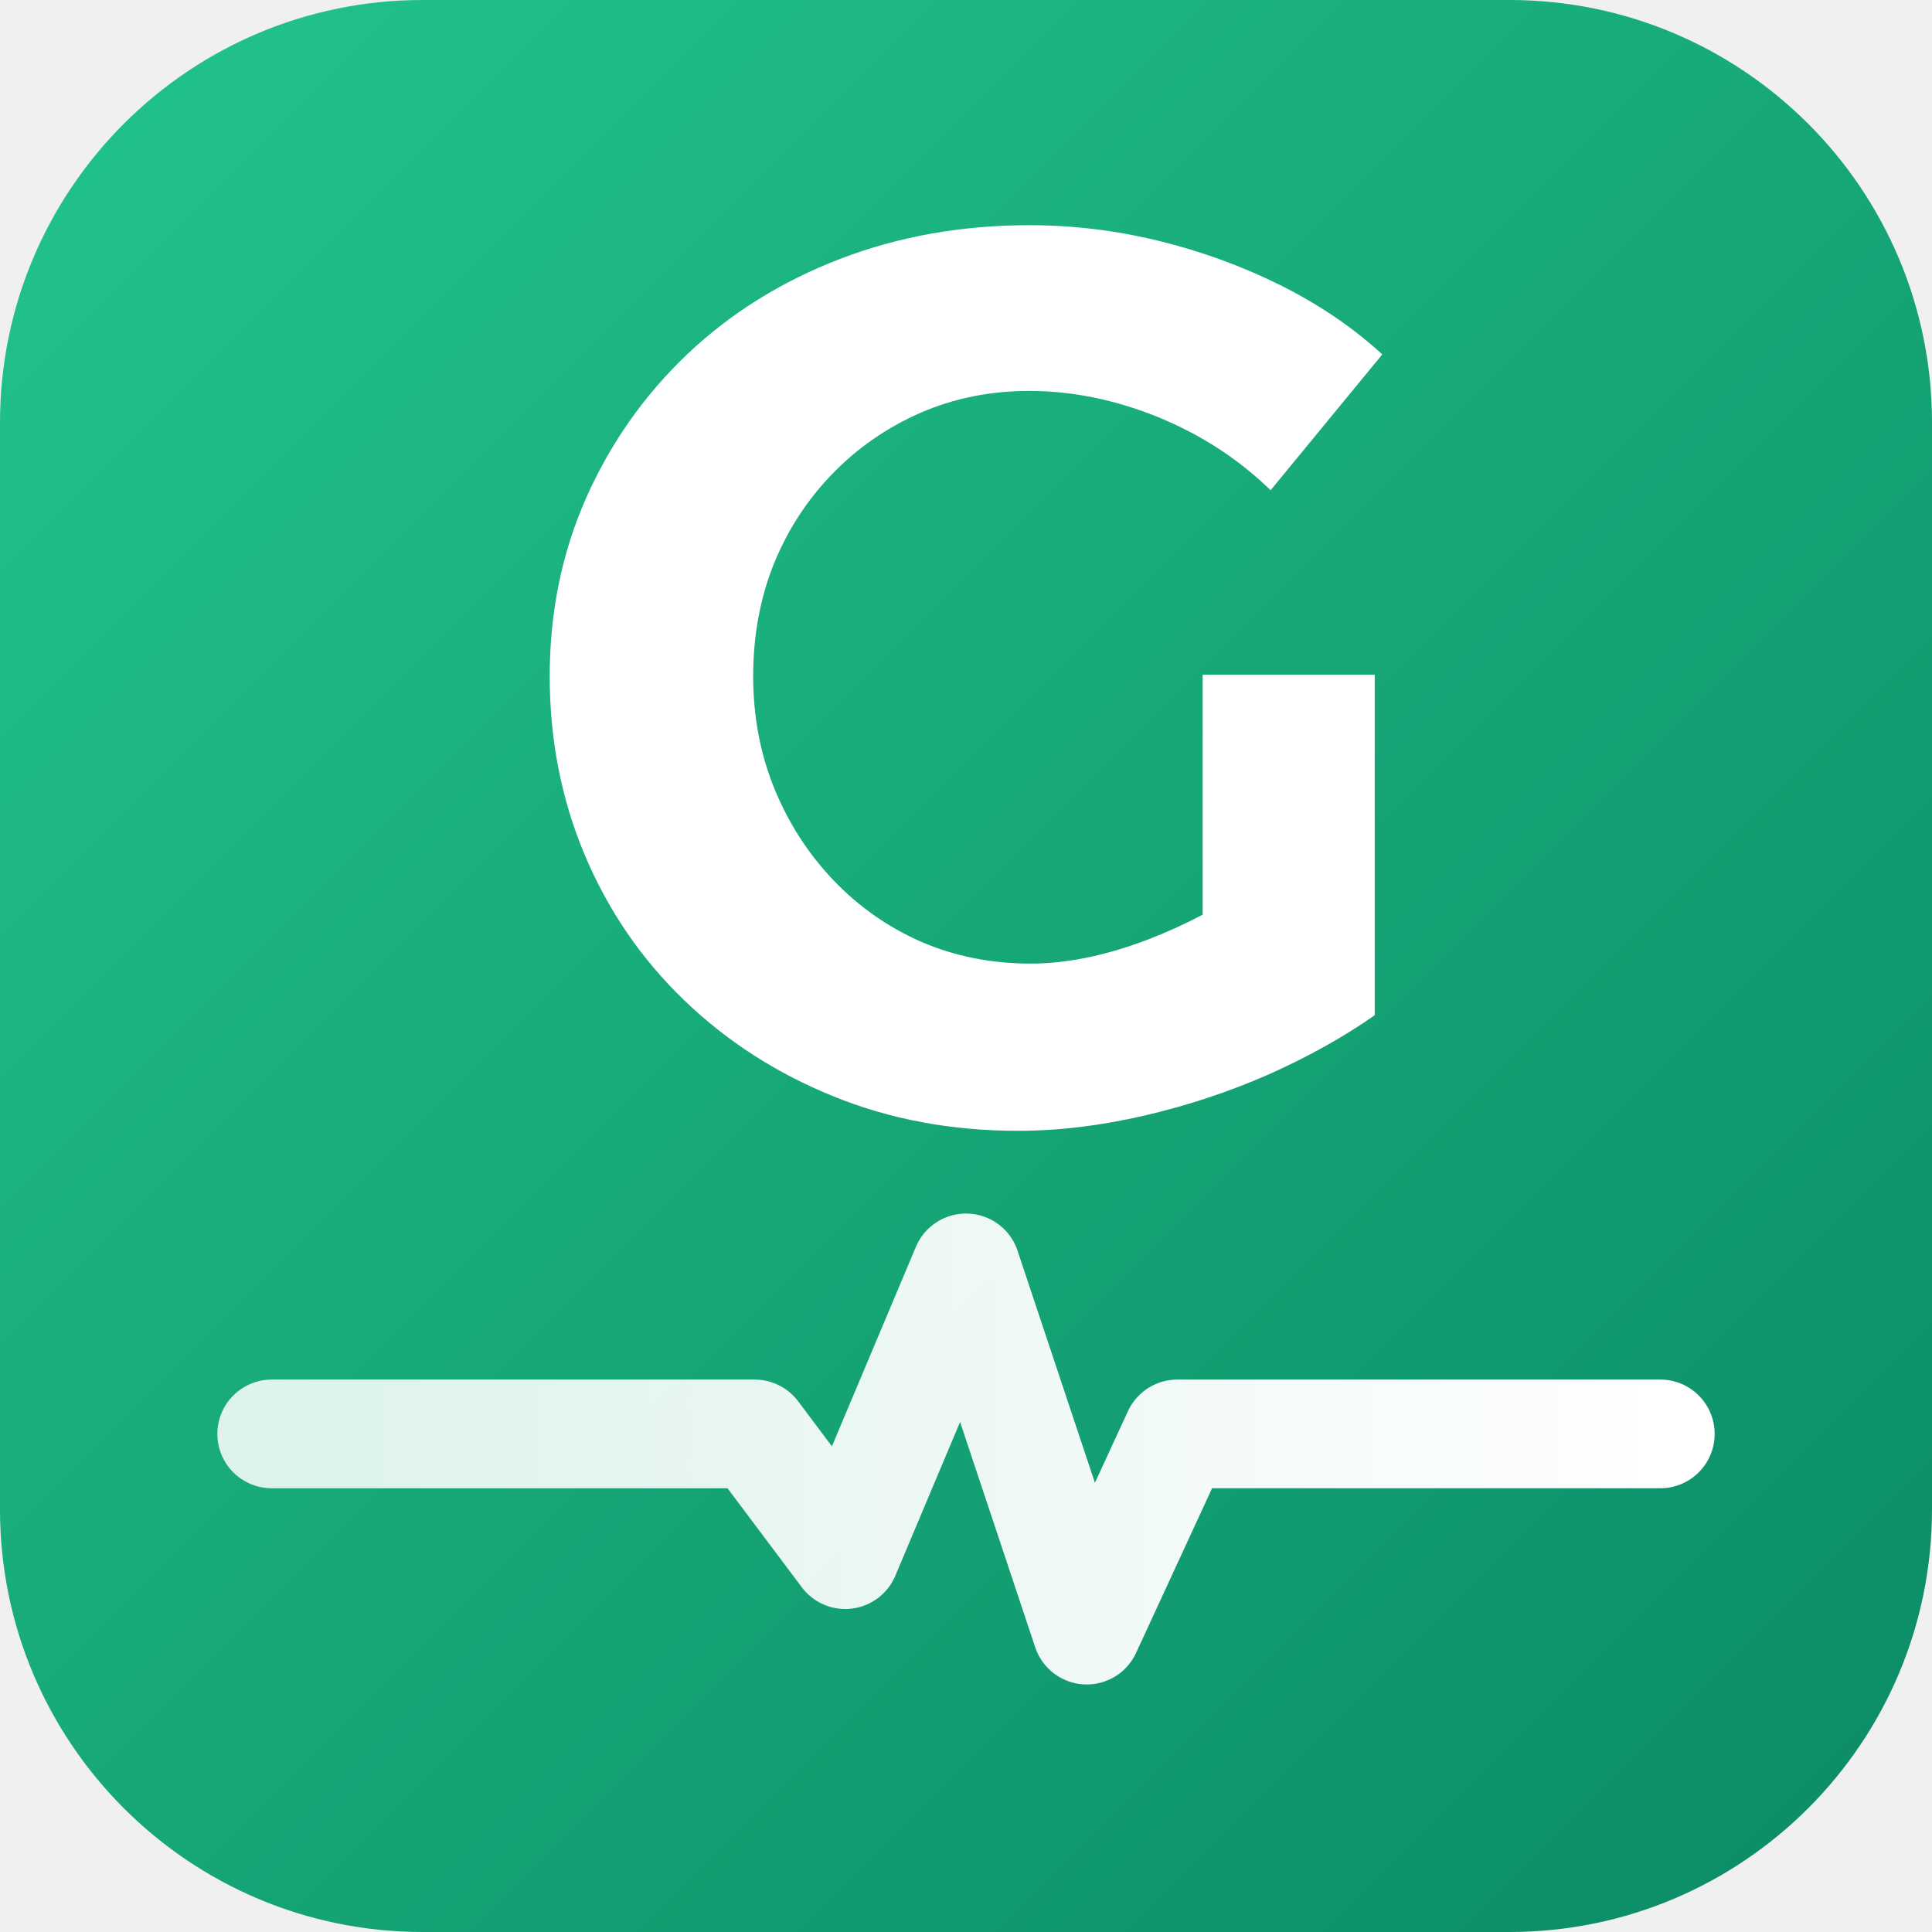
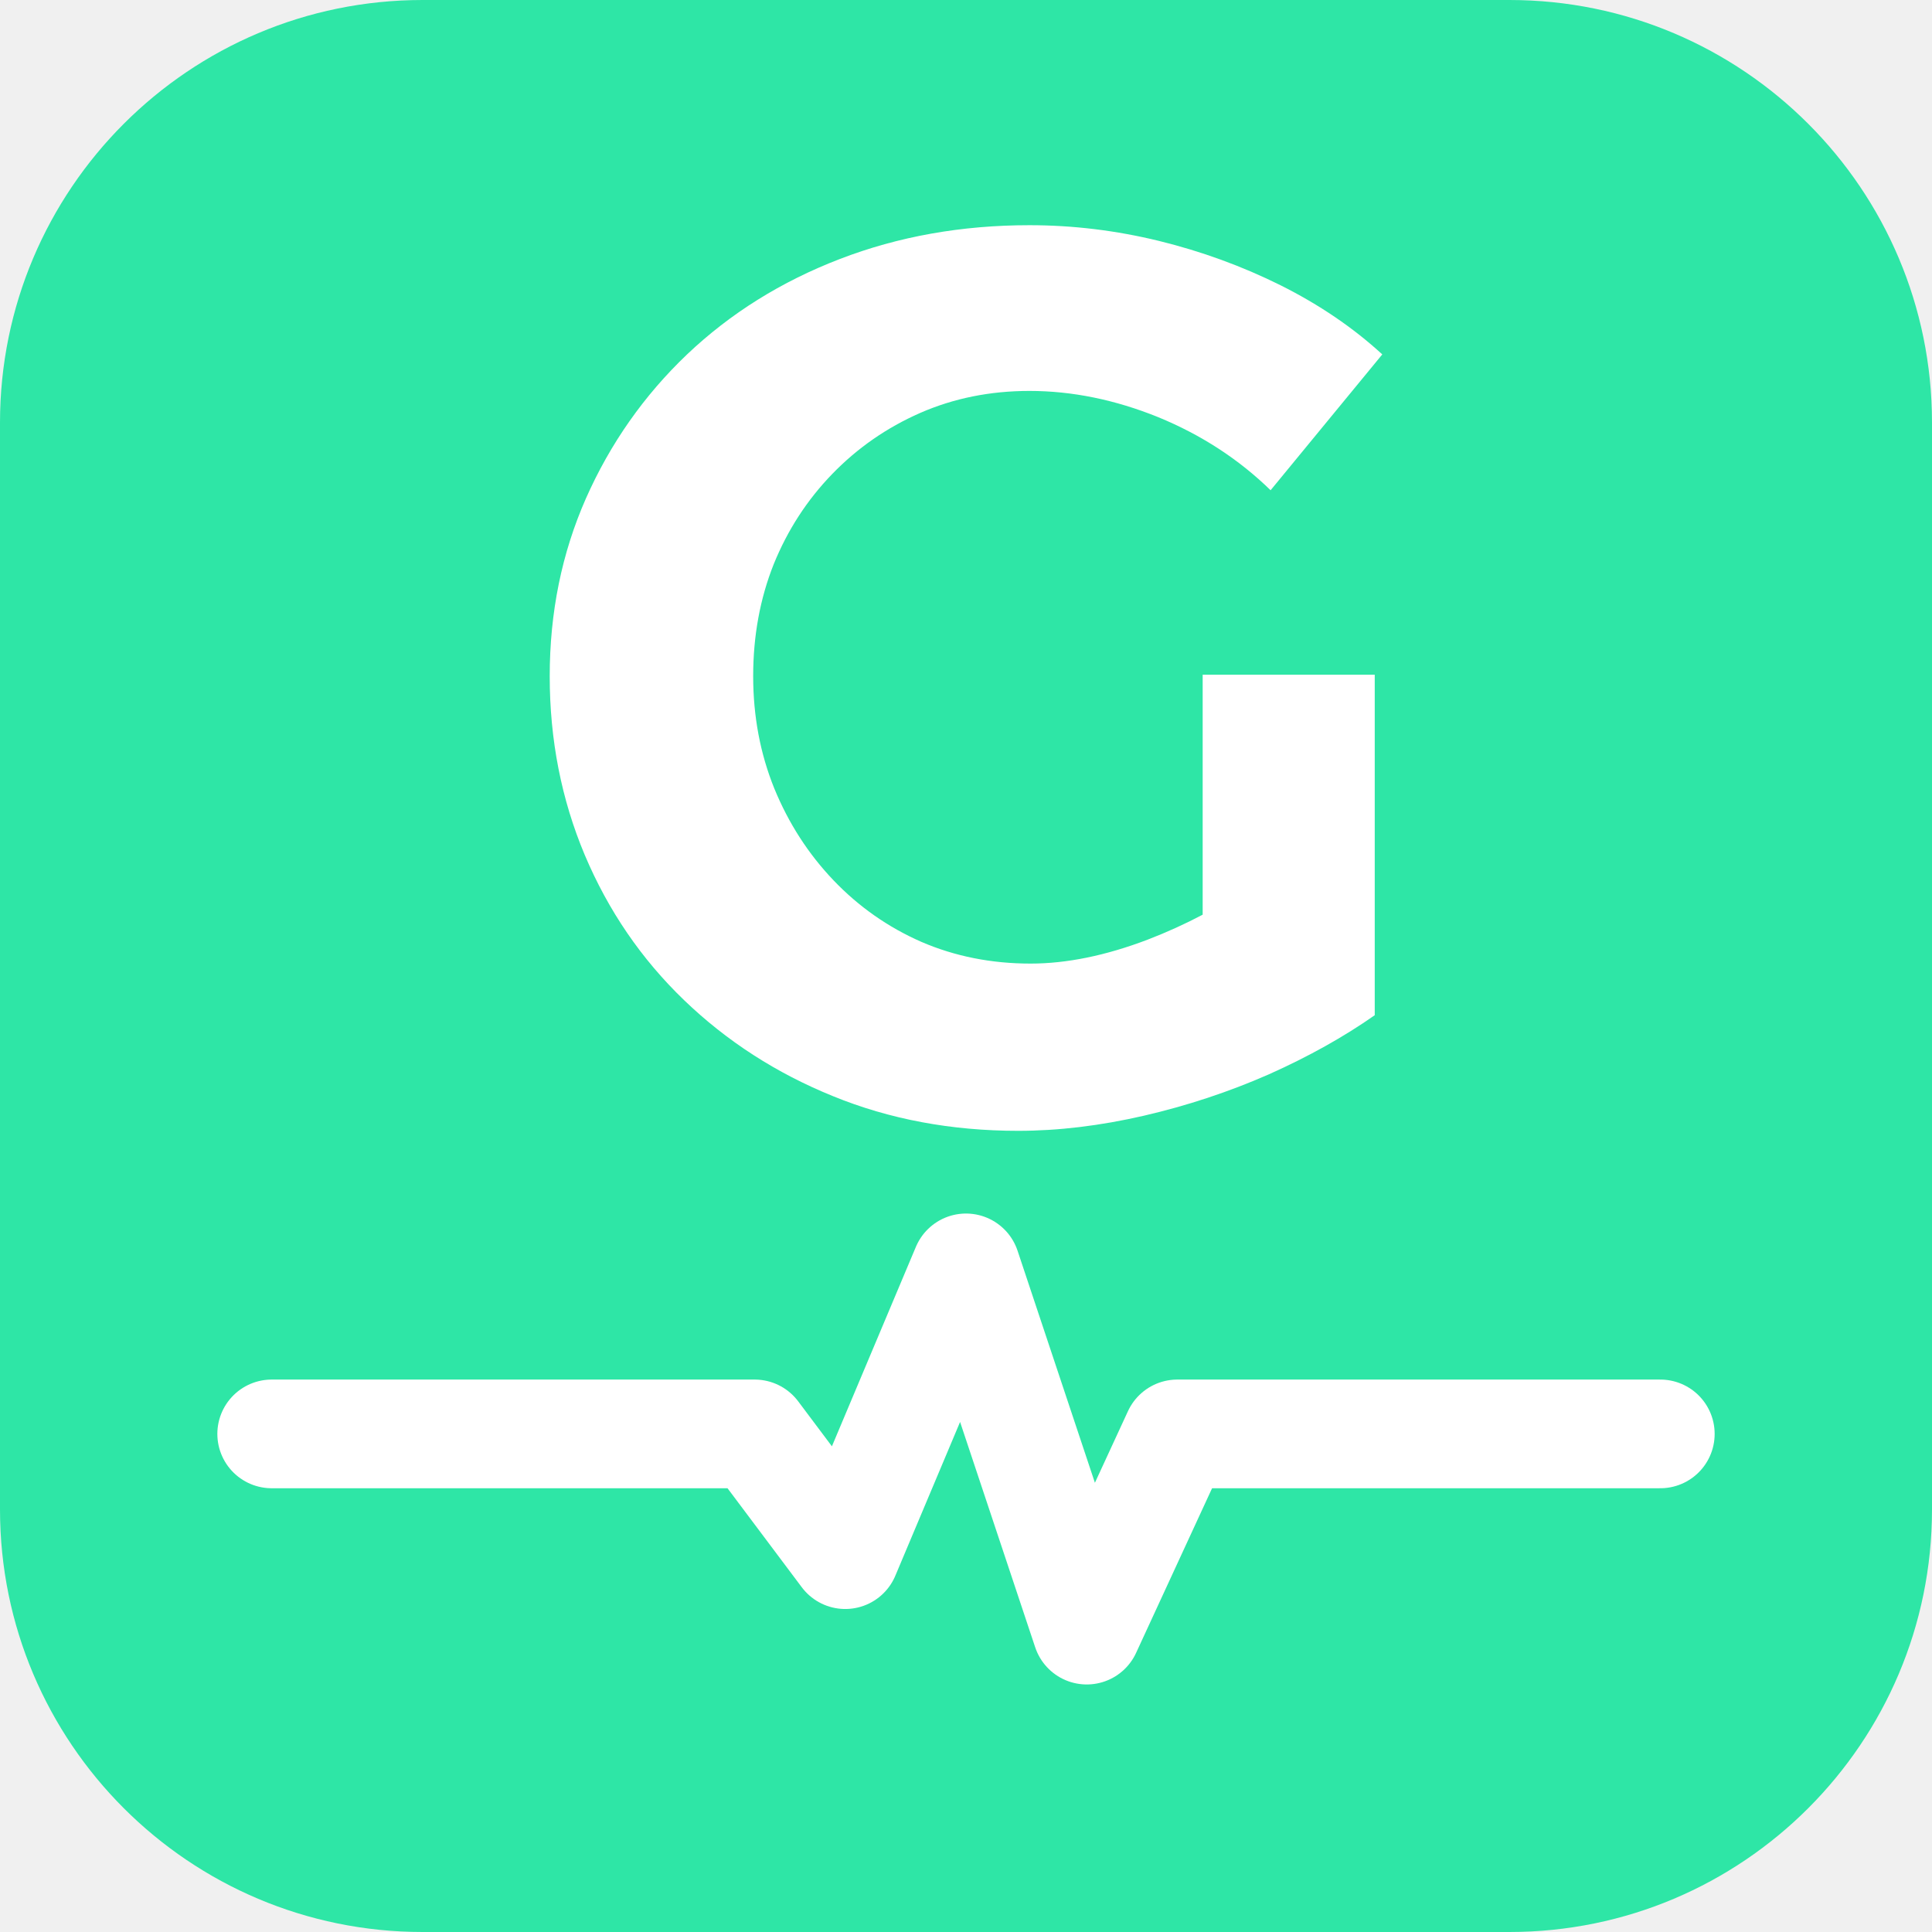
<svg xmlns="http://www.w3.org/2000/svg" viewBox="0 0 64 64">
-   <defs>
-     <linearGradient id="t" x1="0" y1="0" x2="1" y2="1">
-       <stop offset="0" stop-color="#22C58B" />
-       <stop offset="1" stop-color="#0B8A66" />
-     </linearGradient>
-     <linearGradient id="p" x1="8" y1="0" x2="56" y2="0" gradientUnits="userSpaceOnUse">
-       <stop offset="0" stop-color="#FFFFFF" stop-opacity=".85" />
-       <stop offset="1" stop-color="#FFFFFF" />
-     </linearGradient>
-   </defs>
-   <rect width="64" height="64" rx="14" fill="url(#t)" />
+   <rect width="64" height="64" rx="14" fill="#2EE6A6" />
  <path fill="#FFFFFF" d="M45.79 11.74L42.09 16.24Q40.51 14.70 38.37 13.82Q36.22 12.95 34.10 12.95Q32.15 12.95 30.48 13.68Q28.82 14.41 27.57 15.70Q26.32 16.99 25.63 18.69Q24.95 20.40 24.95 22.40Q24.95 24.39 25.65 26.12Q26.36 27.85 27.61 29.16Q28.86 30.47 30.52 31.20Q32.19 31.92 34.14 31.92Q35.93 31.92 38.01 31.13Q38.97 30.76 39.84 30.30L39.84 22.35L45.54 22.35L45.54 33.63Q44 34.71 42.03 35.59Q40.05 36.46 37.89 36.96Q35.72 37.46 33.73 37.46Q30.40 37.46 27.59 36.31Q24.78 35.17 22.66 33.13Q20.54 31.09 19.37 28.32Q18.21 25.56 18.21 22.40Q18.21 19.23 19.41 16.51Q20.62 13.78 22.76 11.74Q24.91 9.70 27.82 8.58Q30.73 7.46 34.10 7.46Q36.26 7.46 38.39 7.98Q40.51 8.50 42.42 9.45Q44.34 10.41 45.79 11.74" />
-   <path d="M9 47.5H25L28 51.5L32 42L36 54L39 47.5H55" fill="none" stroke="url(#p)" stroke-width="3.6" stroke-linecap="round" stroke-linejoin="round" />
+   <path d="M9 47.5H25L28 51.5L32 42L36 54L39 47.5H55" fill="none" stroke="#FFFFFF" stroke-width="3.6" stroke-linecap="round" stroke-linejoin="round" />
</svg>
